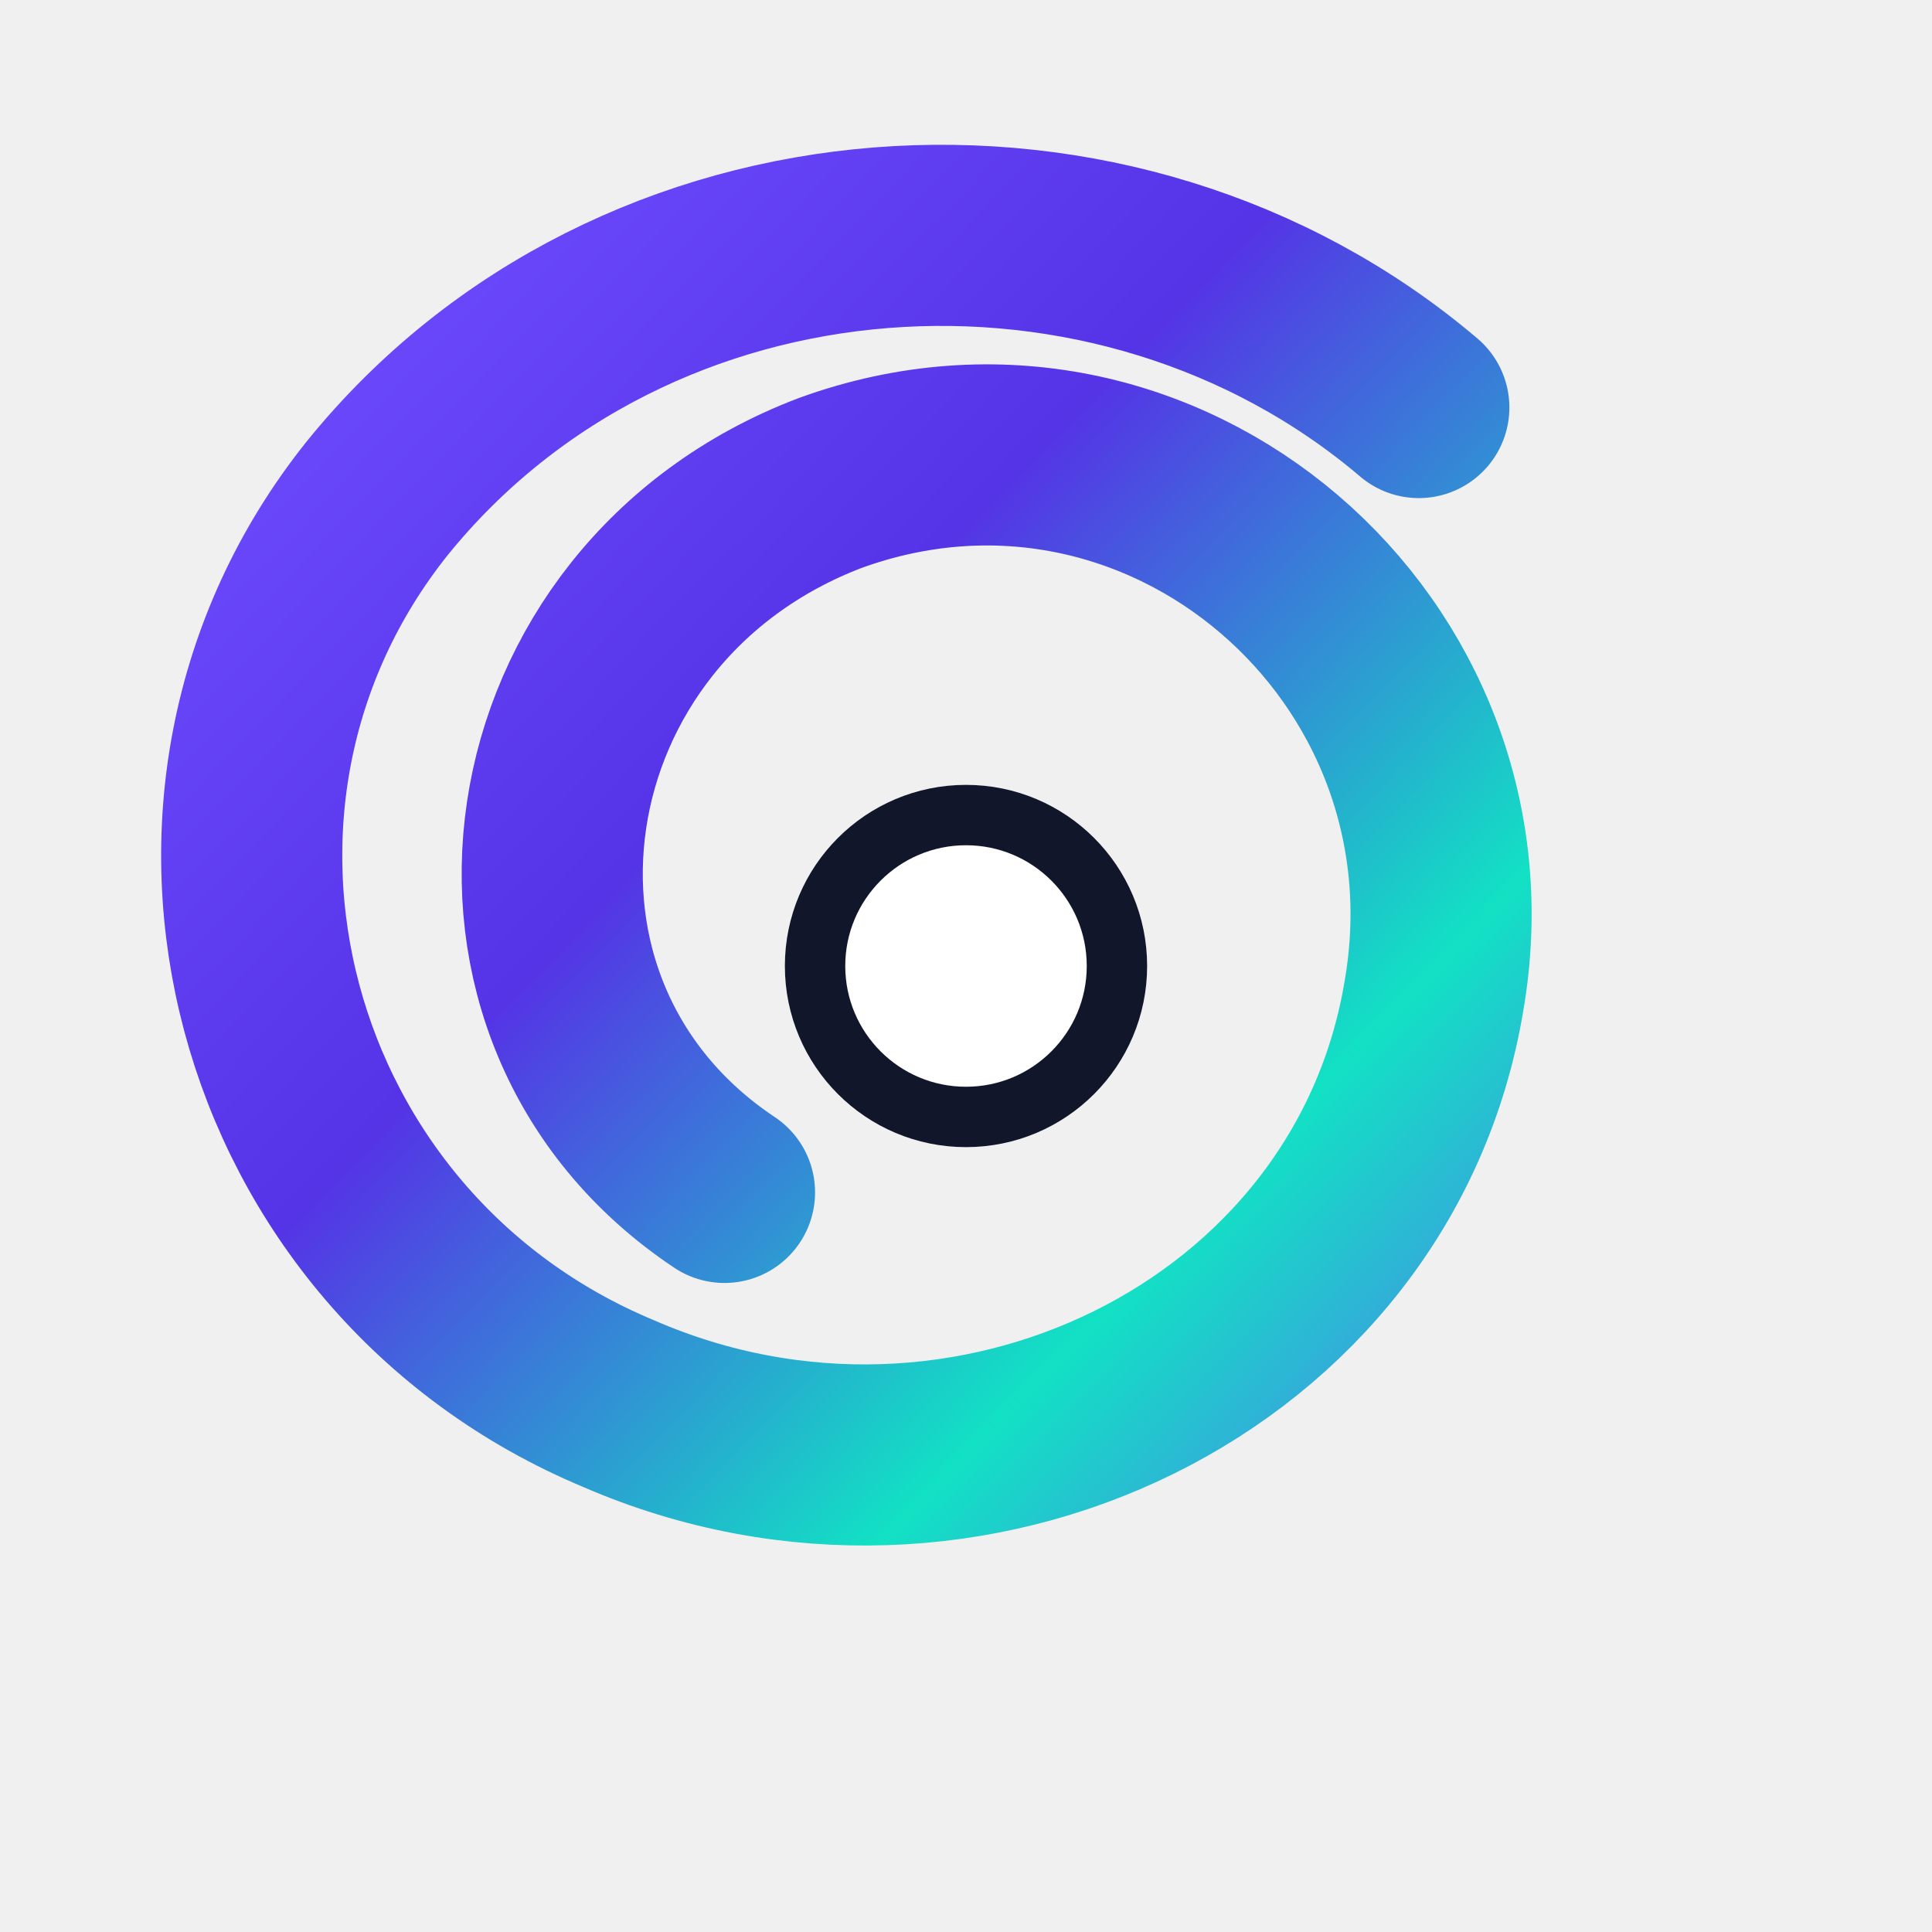
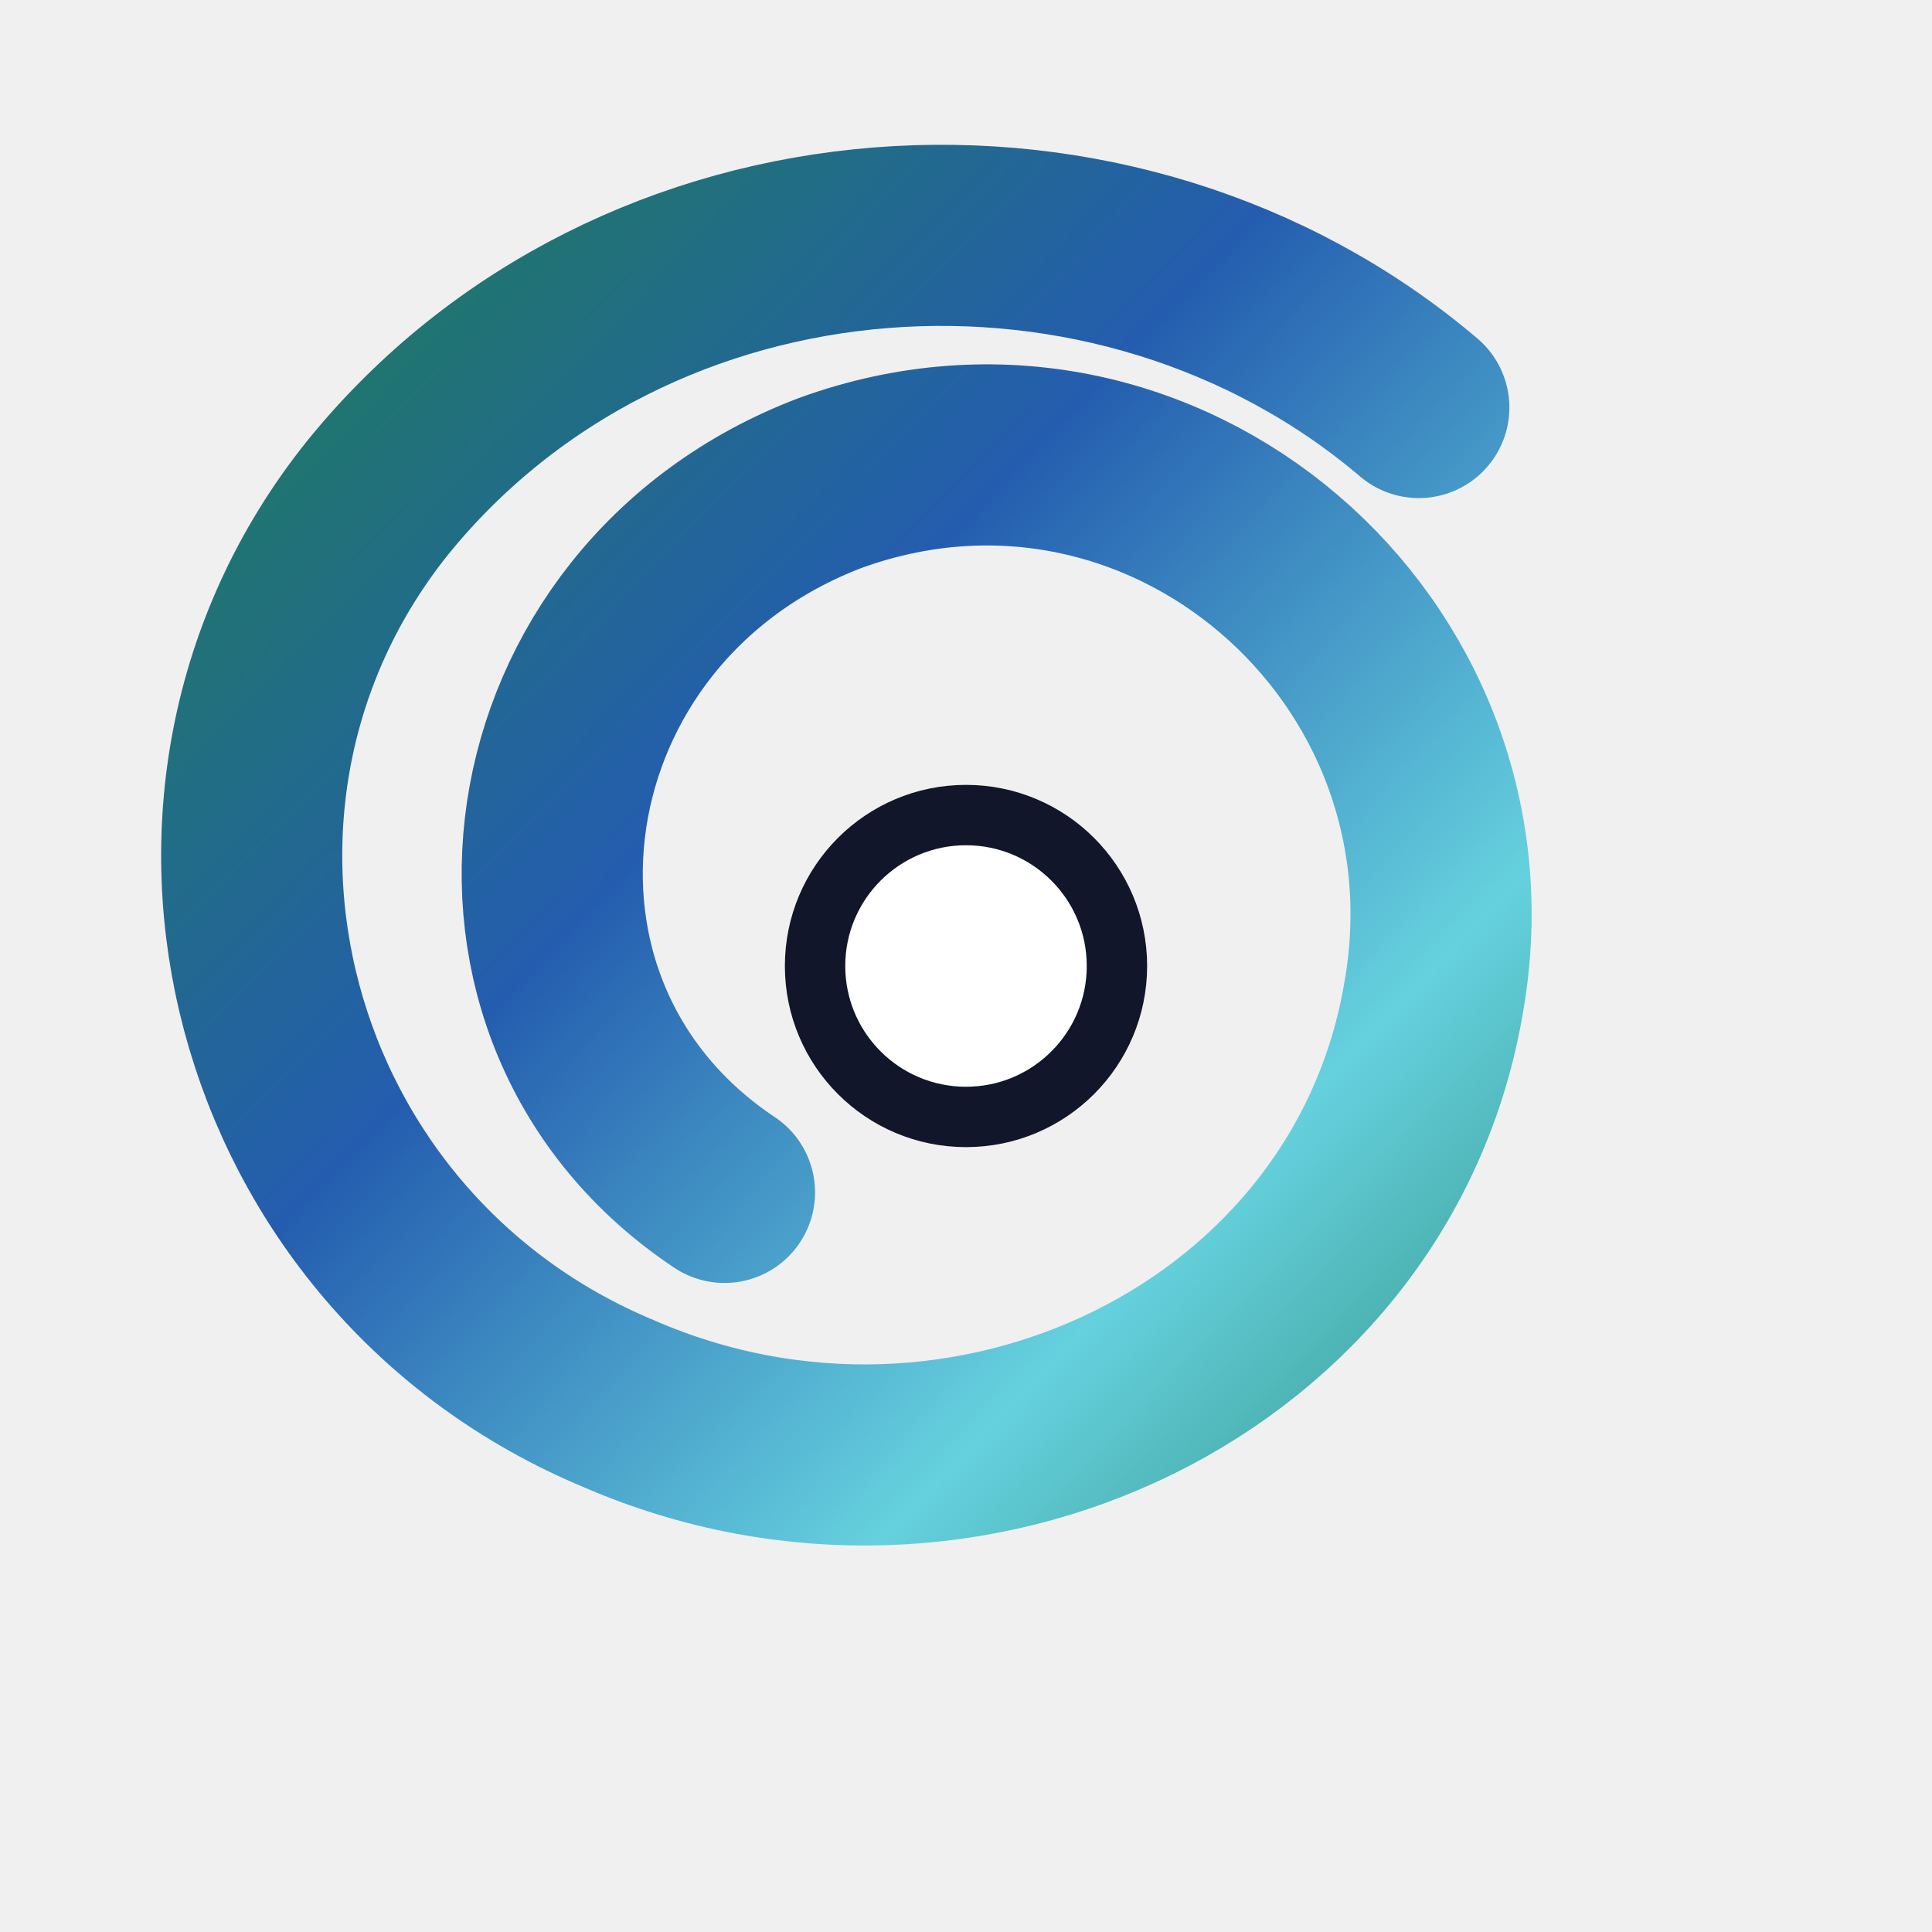
<svg xmlns="http://www.w3.org/2000/svg" viewBox="0 0 128 128" role="img" aria-label="SONARA One platform mark">
  <defs>
    <linearGradient id="n" x1="18" y1="20" x2="109" y2="108" gradientUnits="userSpaceOnUse">
-       <stop stop-color="#6E4BFF" />
-       <stop offset=".34" stop-color="#5533E6" />
-       <stop offset=".68" stop-color="#12E1C4" />
-       <stop offset="1" stop-color="#6E4BFF" />
+       <stop stop-color="#1F7A62" />
+       <stop offset=".34" stop-color="#245DAF" />
+       <stop offset=".68" stop-color="#65D1DE" />
+       <stop offset="1" stop-color="#1F7A62" />
    </linearGradient>
  </defs>
  <path d="M94 27c-20-17-52-15-69 6-16 20-8 50 16 60 23 10 50-3 54-27 4-23-18-42-40-34-21 8-25 35-7 47" fill="none" stroke="url(#n)" stroke-width="12" stroke-linecap="round" />
  <circle cx="64" cy="64" r="10" fill="#fff" stroke="#11162A" stroke-width="4" />
</svg>
